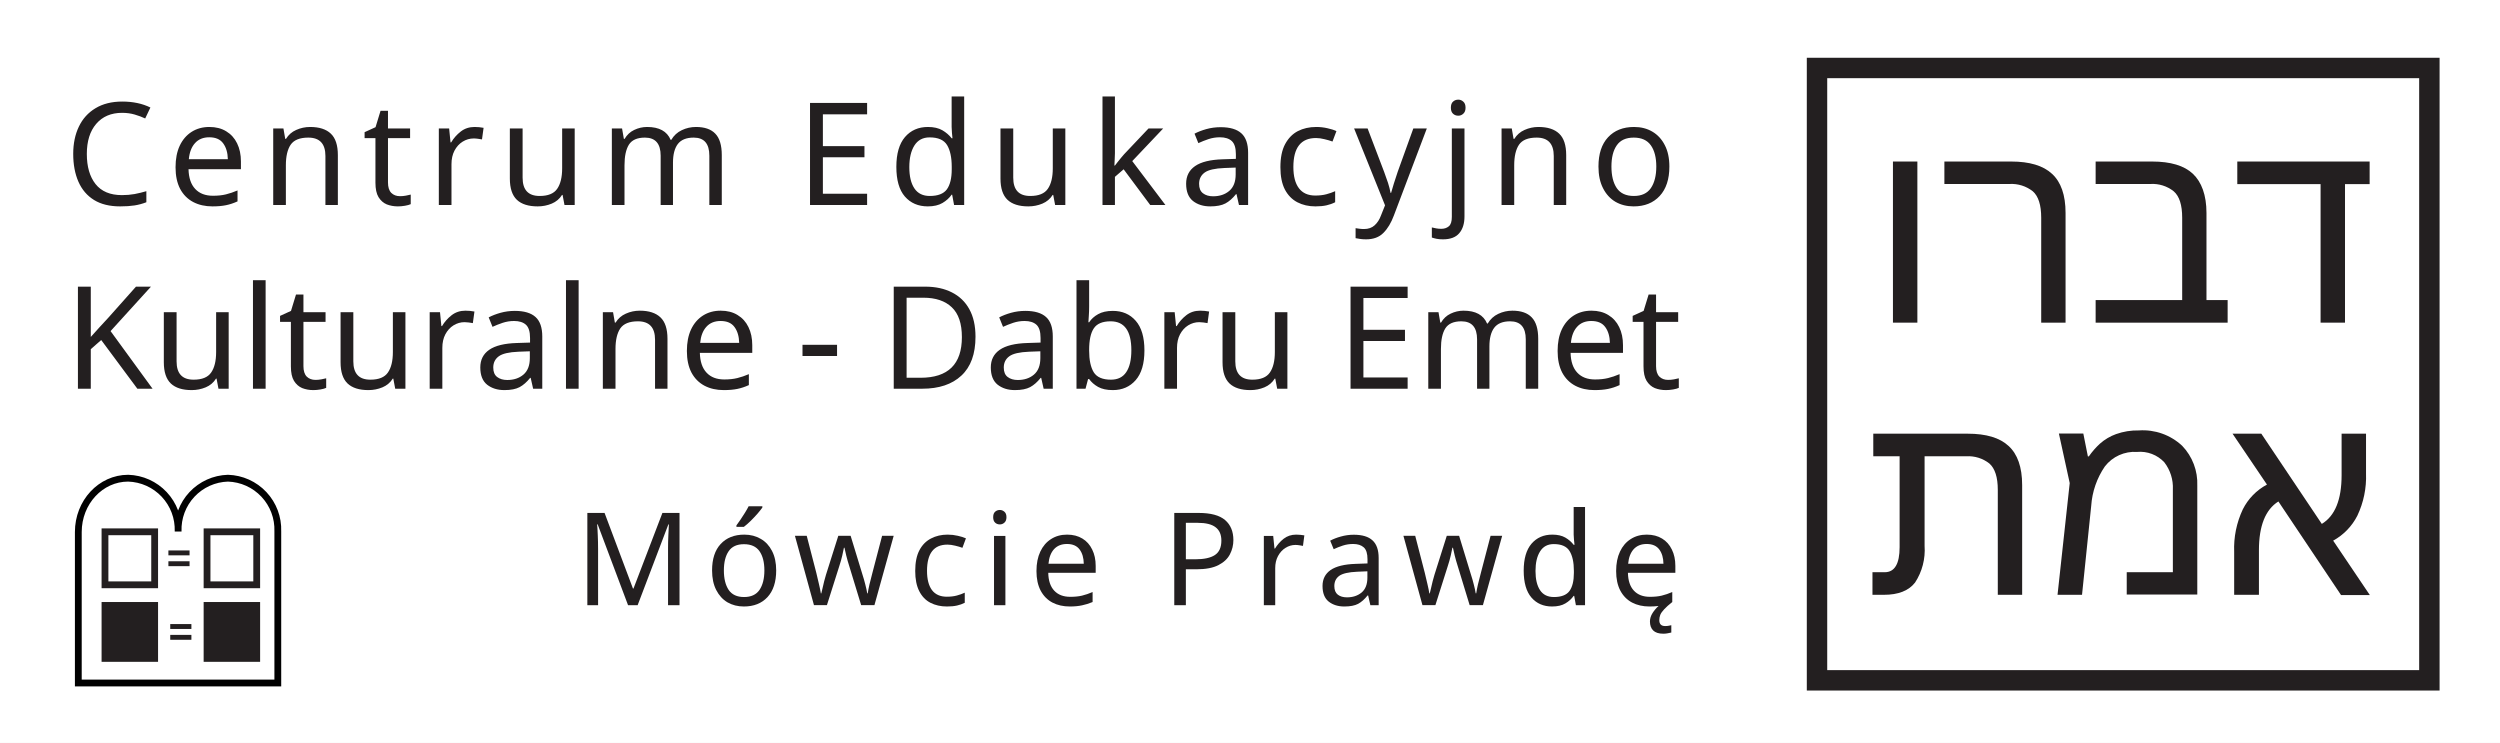
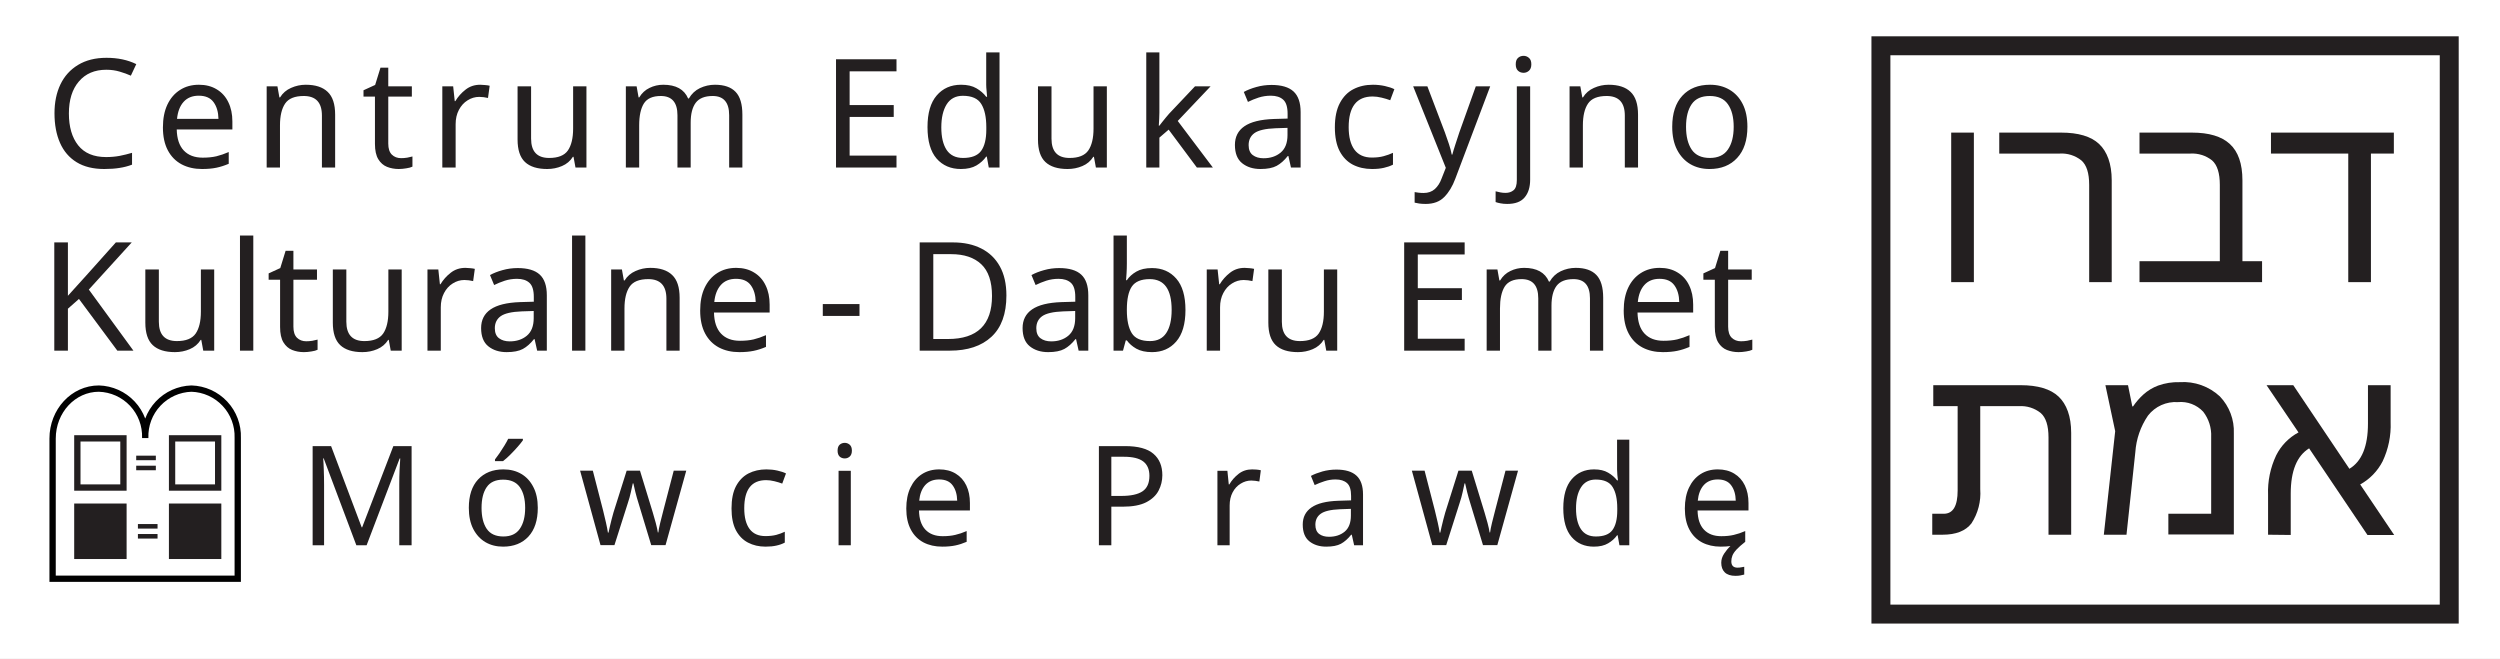
- <svg xmlns="http://www.w3.org/2000/svg" viewBox="0 0 367.43 109.17">
+ <svg xmlns="http://www.w3.org/2000/svg" viewBox="0 0 395.91 104.28">
  <defs>
-     <style>.cls-1,.cls-10{fill:#fff;}.cls-11,.cls-2,.cls-4,.cls-6{fill:#231f20;}.cls-3,.cls-9{fill:none;}.cls-10,.cls-11,.cls-3{stroke:#231f20;}.cls-10,.cls-11,.cls-3,.cls-9{stroke-miterlimit:10;}.cls-3{stroke-width:3px;}.cls-4{font-size:19px;letter-spacing:0.1em;}.cls-4,.cls-6{font-family:NotoSans-Regular, Noto Sans;}.cls-5{letter-spacing:0.08em;}.cls-6{font-size:21px;}.cls-7{letter-spacing:0.09em;}.cls-8{letter-spacing:-0.02em;}.cls-9{stroke:#010101;}</style>
+     <style>.cls-1,.cls-12,.cls-2{fill:#fff;}.cls-12,.cls-13,.cls-2{stroke:#231f20;}.cls-11,.cls-12,.cls-13,.cls-2{stroke-miterlimit:10;}.cls-2{stroke-width:3px;}.cls-13,.cls-3,.cls-4,.cls-7{fill:#231f20;}.cls-4{font-size:22px;letter-spacing:0.26em;}.cls-4,.cls-7{font-family:NotoSans-Regular, Noto Sans;}.cls-5{letter-spacing:0.24em;}.cls-6{letter-spacing:0.24em;}.cls-7{font-size:24px;}.cls-8{letter-spacing:0.09em;}.cls-9{letter-spacing:0.09em;}.cls-10{letter-spacing:-0.02em;}.cls-11{fill:none;stroke:#010101;}</style>
  </defs>
  <g id="Layer_2" data-name="Layer 2">
    <g id="Layer_1-2" data-name="Layer 1">
-       <rect class="cls-1" width="367.43" height="109.17" />
-       <path class="cls-2" d="M278.21,47.42V23.74h3.59V47.42Z" />
-       <path class="cls-2" d="M300,47.42V32c0-1.87-.41-3.16-1.23-3.88a5.06,5.06,0,0,0-3.43-1.08h-9.57V23.74h9.81q4.06,0,6,1.8c1.32,1.2,2,3.12,2,5.76V47.42Z" />
-       <path class="cls-2" d="M308,47.42V44.1h12.72V32c0-1.87-.41-3.16-1.24-3.88a5,5,0,0,0-3.42-1.08H308V23.74h8.29c2.72,0,4.73.6,6,1.8s2,3.12,2,5.76V44.1h3.11v3.32Z" />
-       <path class="cls-2" d="M341.06,47.42V27.06H328.82V23.74h19.45v3.32h-3.62V47.42Z" />
-       <path class="cls-2" d="M275.2,87.42V84.1H277c1.46,0,2.19-1.23,2.19-3.68V67.06h-3.87V63.74H289.2q4.07,0,6,1.8c1.32,1.2,2,3.12,2,5.76V87.42h-3.58V72c0-1.87-.42-3.16-1.24-3.88A5,5,0,0,0,289,67.06h-6.14V80.22a8.73,8.73,0,0,1-1.4,5.4q-1.4,1.8-4.58,1.8Z" />
-       <path class="cls-2" d="M314.36,63.26a8.47,8.47,0,0,1,6.36,2.26,8,8,0,0,1,2.22,5.86v16H312.57V84.1h6.78V71.94a6.06,6.06,0,0,0-1.26-4,4.87,4.87,0,0,0-4-1.52,5.52,5.52,0,0,0-4.74,2.14,11.64,11.64,0,0,0-2,5.78L306,87.42H302.4L304.19,71l-1.59-7.28h3.59l.67,3.36H307a11.05,11.05,0,0,1,1.64-1.88A7.31,7.31,0,0,1,311,63.8,9.42,9.42,0,0,1,314.36,63.26Z" />
-       <path class="cls-2" d="M328.36,87.42V81.1a13.45,13.45,0,0,1,1.27-6.24,8.39,8.39,0,0,1,3.55-3.64l-5.06-7.48h4.23L341.24,77q2.91-1.76,2.91-7.16V63.74h3.59v5.84a13.3,13.3,0,0,1-1.28,6.22,8.65,8.65,0,0,1-3.55,3.66l5.39,8h-4.23L334.86,73.7Q332,75.5,332,80.86v6.56Z" />
-       <rect class="cls-3" x="267.05" y="9.99" width="90" height="90" />
-       <text class="cls-4" transform="translate(84.48 88.95)">M<tspan class="cls-5" x="19.13" y="0">ó</tspan>
-         <tspan x="32.15" y="0">wcie P</tspan>
-         <tspan class="cls-5" x="99.66" y="0">r</tspan>
-         <tspan x="109.02" y="0">awdę</tspan>
+       <rect class="cls-1" width="395.91" height="104.28" />
+       <rect class="cls-2" x="297.87" y="7.25" width="90" height="90" />
+       <path class="cls-3" d="M309,44.68V21h3.59V44.68Z" />
+       <path class="cls-3" d="M330.85,44.68V29.28c0-1.87-.41-3.16-1.24-3.88a5,5,0,0,0-3.43-1.08h-9.57V21h9.81c2.71,0,4.73.6,6,1.8s2,3.12,2,5.76V44.68Z" />
+       <path class="cls-3" d="M338.82,44.68V41.36h12.72V29.28c0-1.87-.41-3.16-1.23-3.88a5.06,5.06,0,0,0-3.43-1.08h-8.06V21h8.3q4.06,0,6,1.8c1.32,1.2,2,3.12,2,5.76v12.8h3.11v3.32Z" />
+       <path class="cls-3" d="M371.88,44.68V24.32H359.64V21H379.1v3.32h-3.63V44.68Z" />
+       <path class="cls-3" d="M306,84.68V81.36h1.83c1.46,0,2.19-1.23,2.19-3.68V64.32h-3.86V61H320c2.71,0,4.73.6,6,1.8s2,3.12,2,5.76V84.68h-3.59V69.28c0-1.87-.41-3.16-1.24-3.88a5,5,0,0,0-3.43-1.08h-6.14V77.48a8.73,8.73,0,0,1-1.39,5.4q-1.39,1.8-4.59,1.8Z" />
+       <path class="cls-3" d="M345.19,60.52a8.5,8.5,0,0,1,6.36,2.26,8,8,0,0,1,2.21,5.86v16H343.39V81.36h6.78V69.2a6.06,6.06,0,0,0-1.26-4,4.85,4.85,0,0,0-4-1.52,5.54,5.54,0,0,0-4.75,2.14,11.64,11.64,0,0,0-2,5.78l-1.4,13.08h-3.59l1.8-16.4L333.42,61H337l.68,3.36h.12a10.56,10.56,0,0,1,1.63-1.88,7.36,7.36,0,0,1,2.34-1.42A9.34,9.34,0,0,1,345.19,60.52Z" />
+       <path class="cls-3" d="M359.18,84.68V78.36a13.44,13.44,0,0,1,1.28-6.24A8.33,8.33,0,0,1,364,68.48L358.94,61h4.23l8.89,13.24Q375,72.48,375,67.08V61h3.59v5.84a13.31,13.31,0,0,1-1.27,6.22,8.77,8.77,0,0,1-3.55,3.66l5.38,8h-4.23L365.68,71q-2.91,1.8-2.91,7.16v6.56Z" />
+       <text class="cls-4" transform="translate(47.37 86.35)">M<tspan class="cls-5" x="25.67" y="0">ó</tspan>
+         <tspan x="44.26" y="0">wcie P</tspan>
+         <tspan class="cls-6" x="143.55" y="0">r</tspan>
+         <tspan x="157.92" y="0">awdę</tspan>
      </text>
-       <text class="cls-6" transform="translate(9.48 30.13)">
-         <tspan class="cls-7">Centrum Edukacyjno </tspan>
-         <tspan x="-0.06" y="27">Kultu</tspan>
-         <tspan class="cls-8" x="51.89" y="27">r</tspan>
-         <tspan x="60.14" y="27">alne - Dabru Emet</tspan>
+       <text class="cls-7" transform="translate(7.16 26.53)">
+         <tspan class="cls-8">Centrum Edukacyjno<tspan class="cls-9" x="273.02" y="0"> </tspan>
+         </tspan>
+         <tspan x="-0.89" y="29">Kultu</tspan>
+         <tspan class="cls-10" x="58.49" y="29">r</tspan>
+         <tspan x="67.92" y="29">alne - Dabru Emet</tspan>
      </text>
-       <path class="cls-9" d="M26.17,100.38H40.83V78.1a7.56,7.56,0,0,0-7.33-7.82,7.55,7.55,0,0,0-7.32,7.82h0a7.57,7.57,0,0,0-7.34-7.82c-4.05,0-7.33,3.54-7.33,7.91v22.19H26.17" />
-       <rect class="cls-10" x="30.43" y="78.16" width="7.3" height="7.79" />
-       <rect class="cls-11" x="30.43" y="88.98" width="7.3" height="7.79" />
-       <rect class="cls-10" x="15.43" y="78.16" width="7.3" height="7.79" />
-       <rect class="cls-11" x="15.43" y="88.98" width="7.3" height="7.79" />
-       <rect class="cls-2" x="24.75" y="80.9" width="3.11" height="0.72" />
-       <rect class="cls-2" x="24.75" y="82.49" width="3.11" height="0.72" />
-       <rect class="cls-2" x="25.02" y="91.72" width="3.11" height="0.72" />
-       <rect class="cls-2" x="25.02" y="93.31" width="3.11" height="0.72" />
+       <path class="cls-11" d="M23,91.65H37.65V69.36a7.56,7.56,0,0,0-7.33-7.82A7.55,7.55,0,0,0,23,69.36h0a7.56,7.56,0,0,0-7.34-7.82c-4.05,0-7.33,3.54-7.33,7.91v22.2H23" />
+       <rect class="cls-12" x="27.25" y="69.42" width="7.3" height="7.79" />
+       <rect class="cls-13" x="27.25" y="80.24" width="7.3" height="7.79" />
+       <rect class="cls-12" x="12.25" y="69.42" width="7.3" height="7.79" />
+       <rect class="cls-13" x="12.25" y="80.24" width="7.3" height="7.79" />
+       <rect class="cls-3" x="21.57" y="72.16" width="3.11" height="0.72" />
+       <rect class="cls-3" x="21.57" y="73.75" width="3.11" height="0.72" />
+       <rect class="cls-3" x="21.84" y="82.99" width="3.11" height="0.72" />
+       <rect class="cls-3" x="21.84" y="84.57" width="3.11" height="0.72" />
    </g>
  </g>
</svg>
